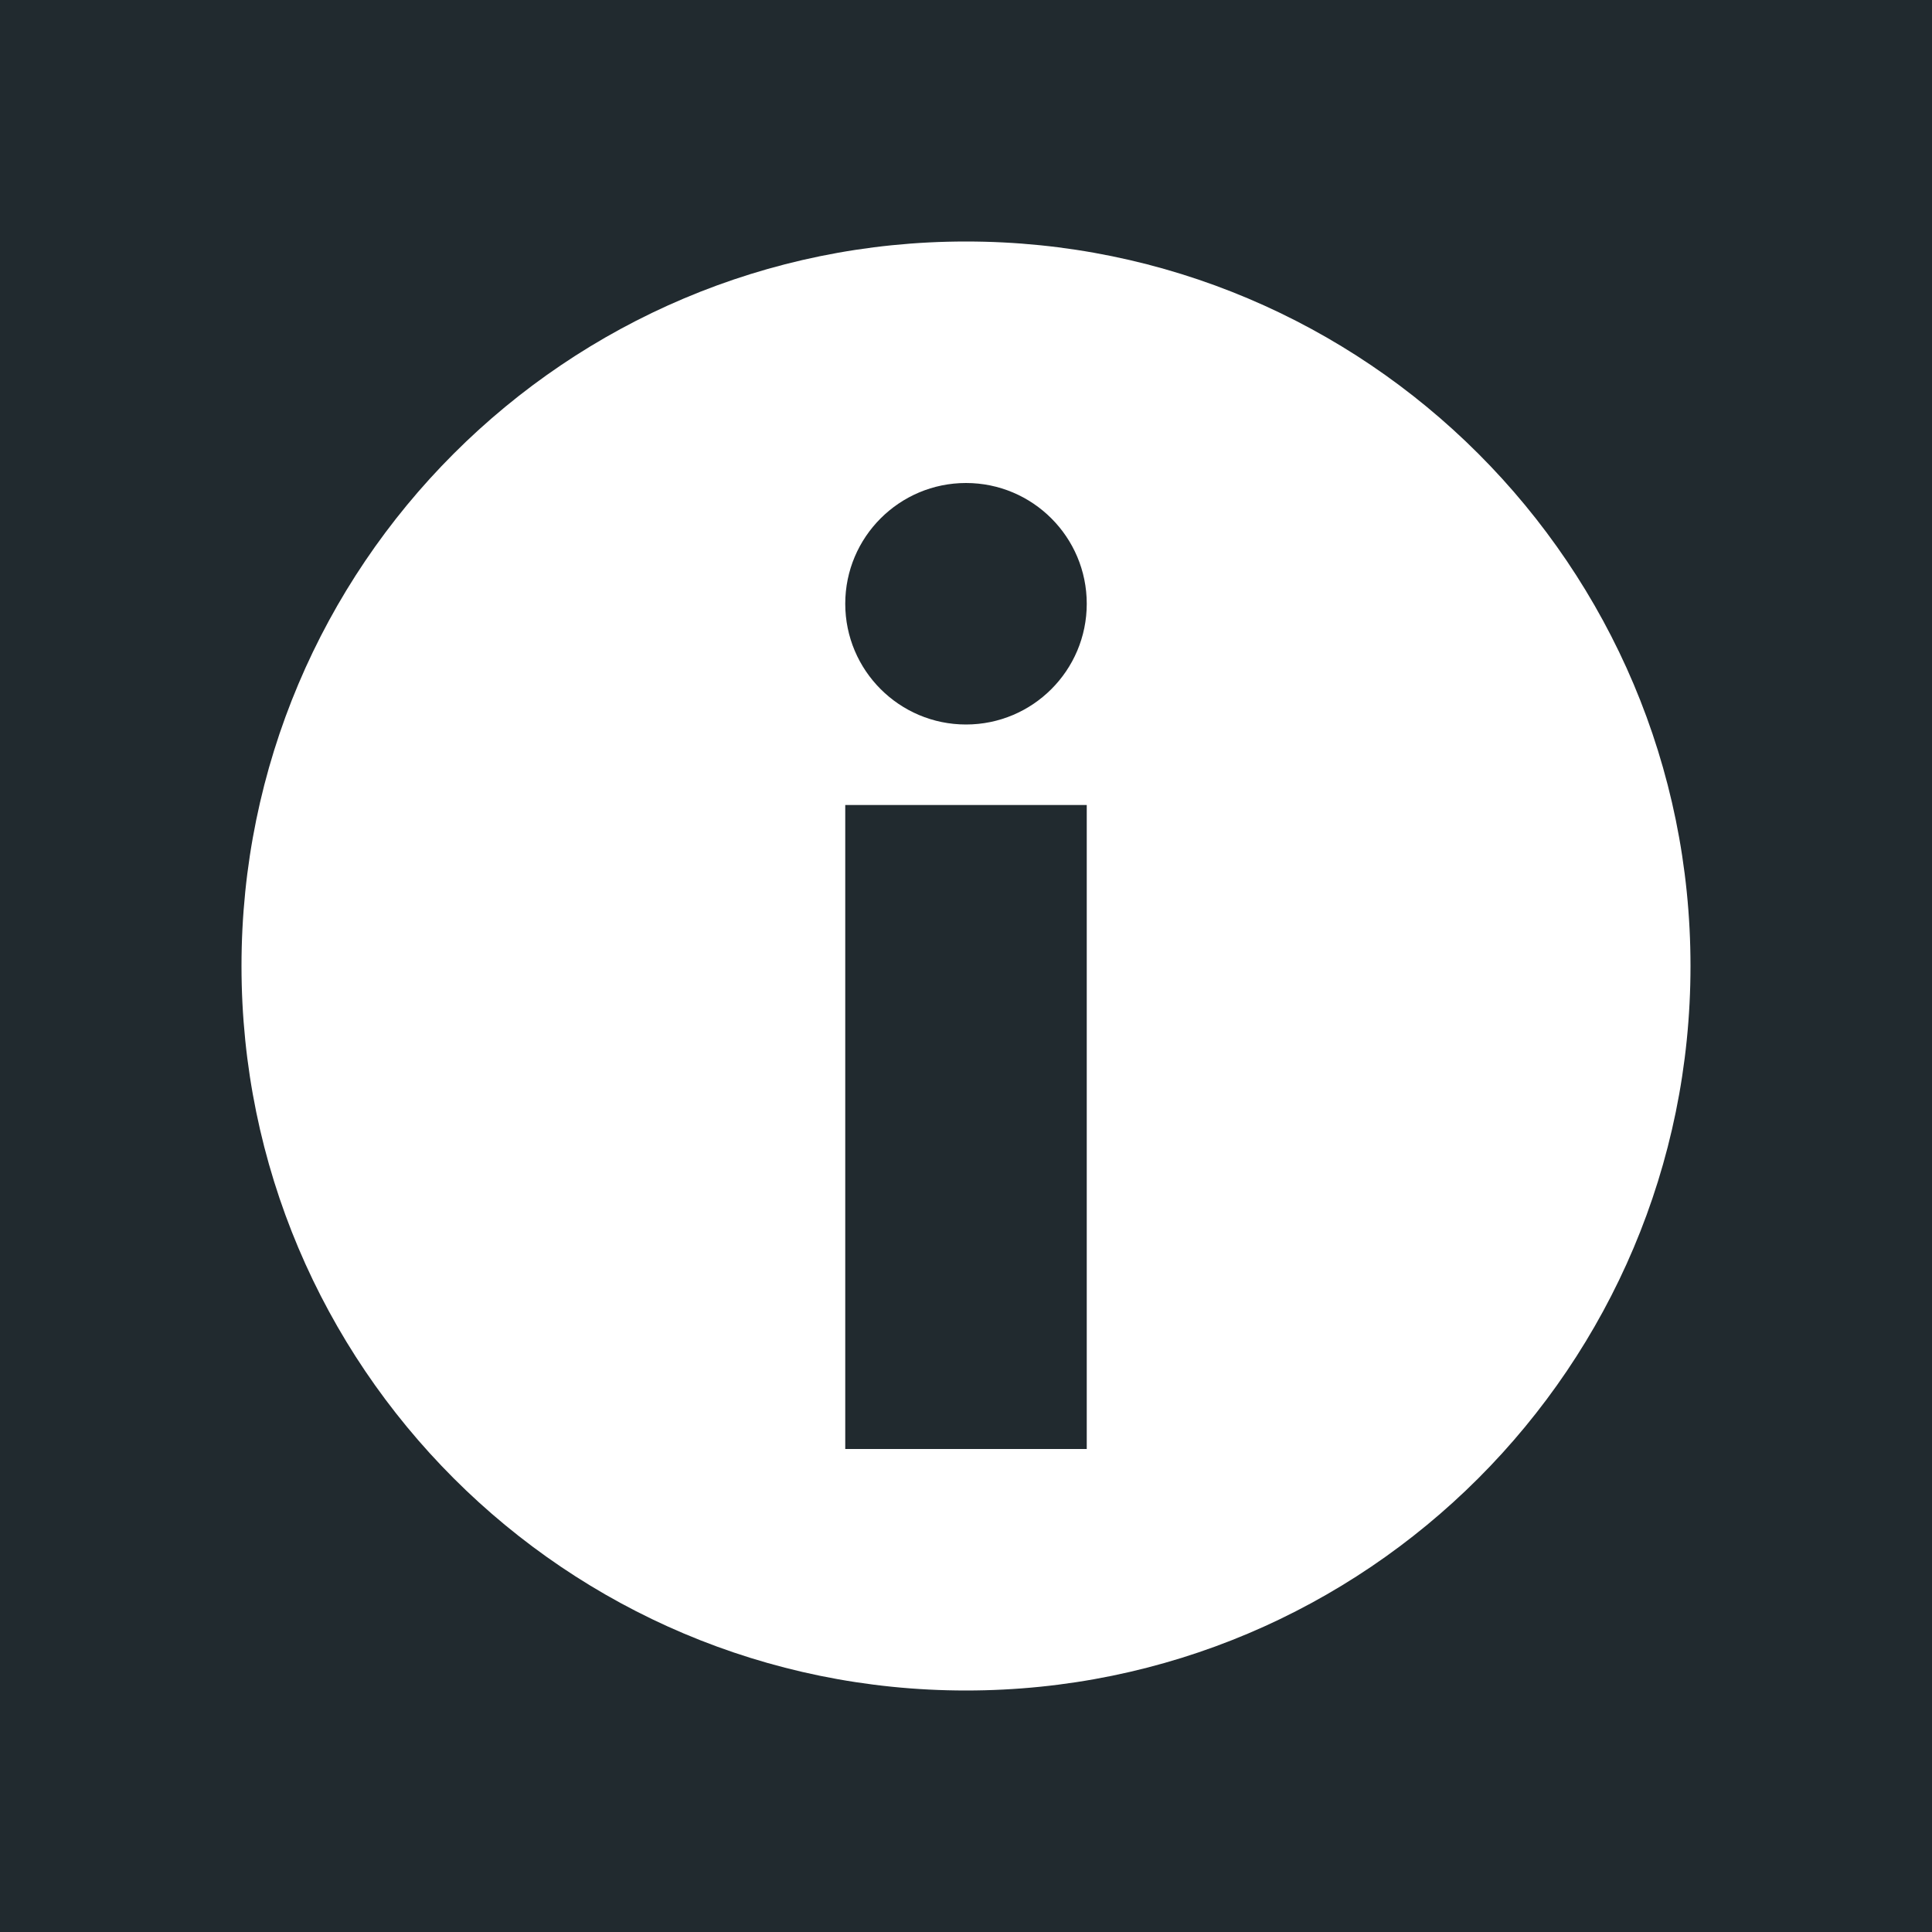
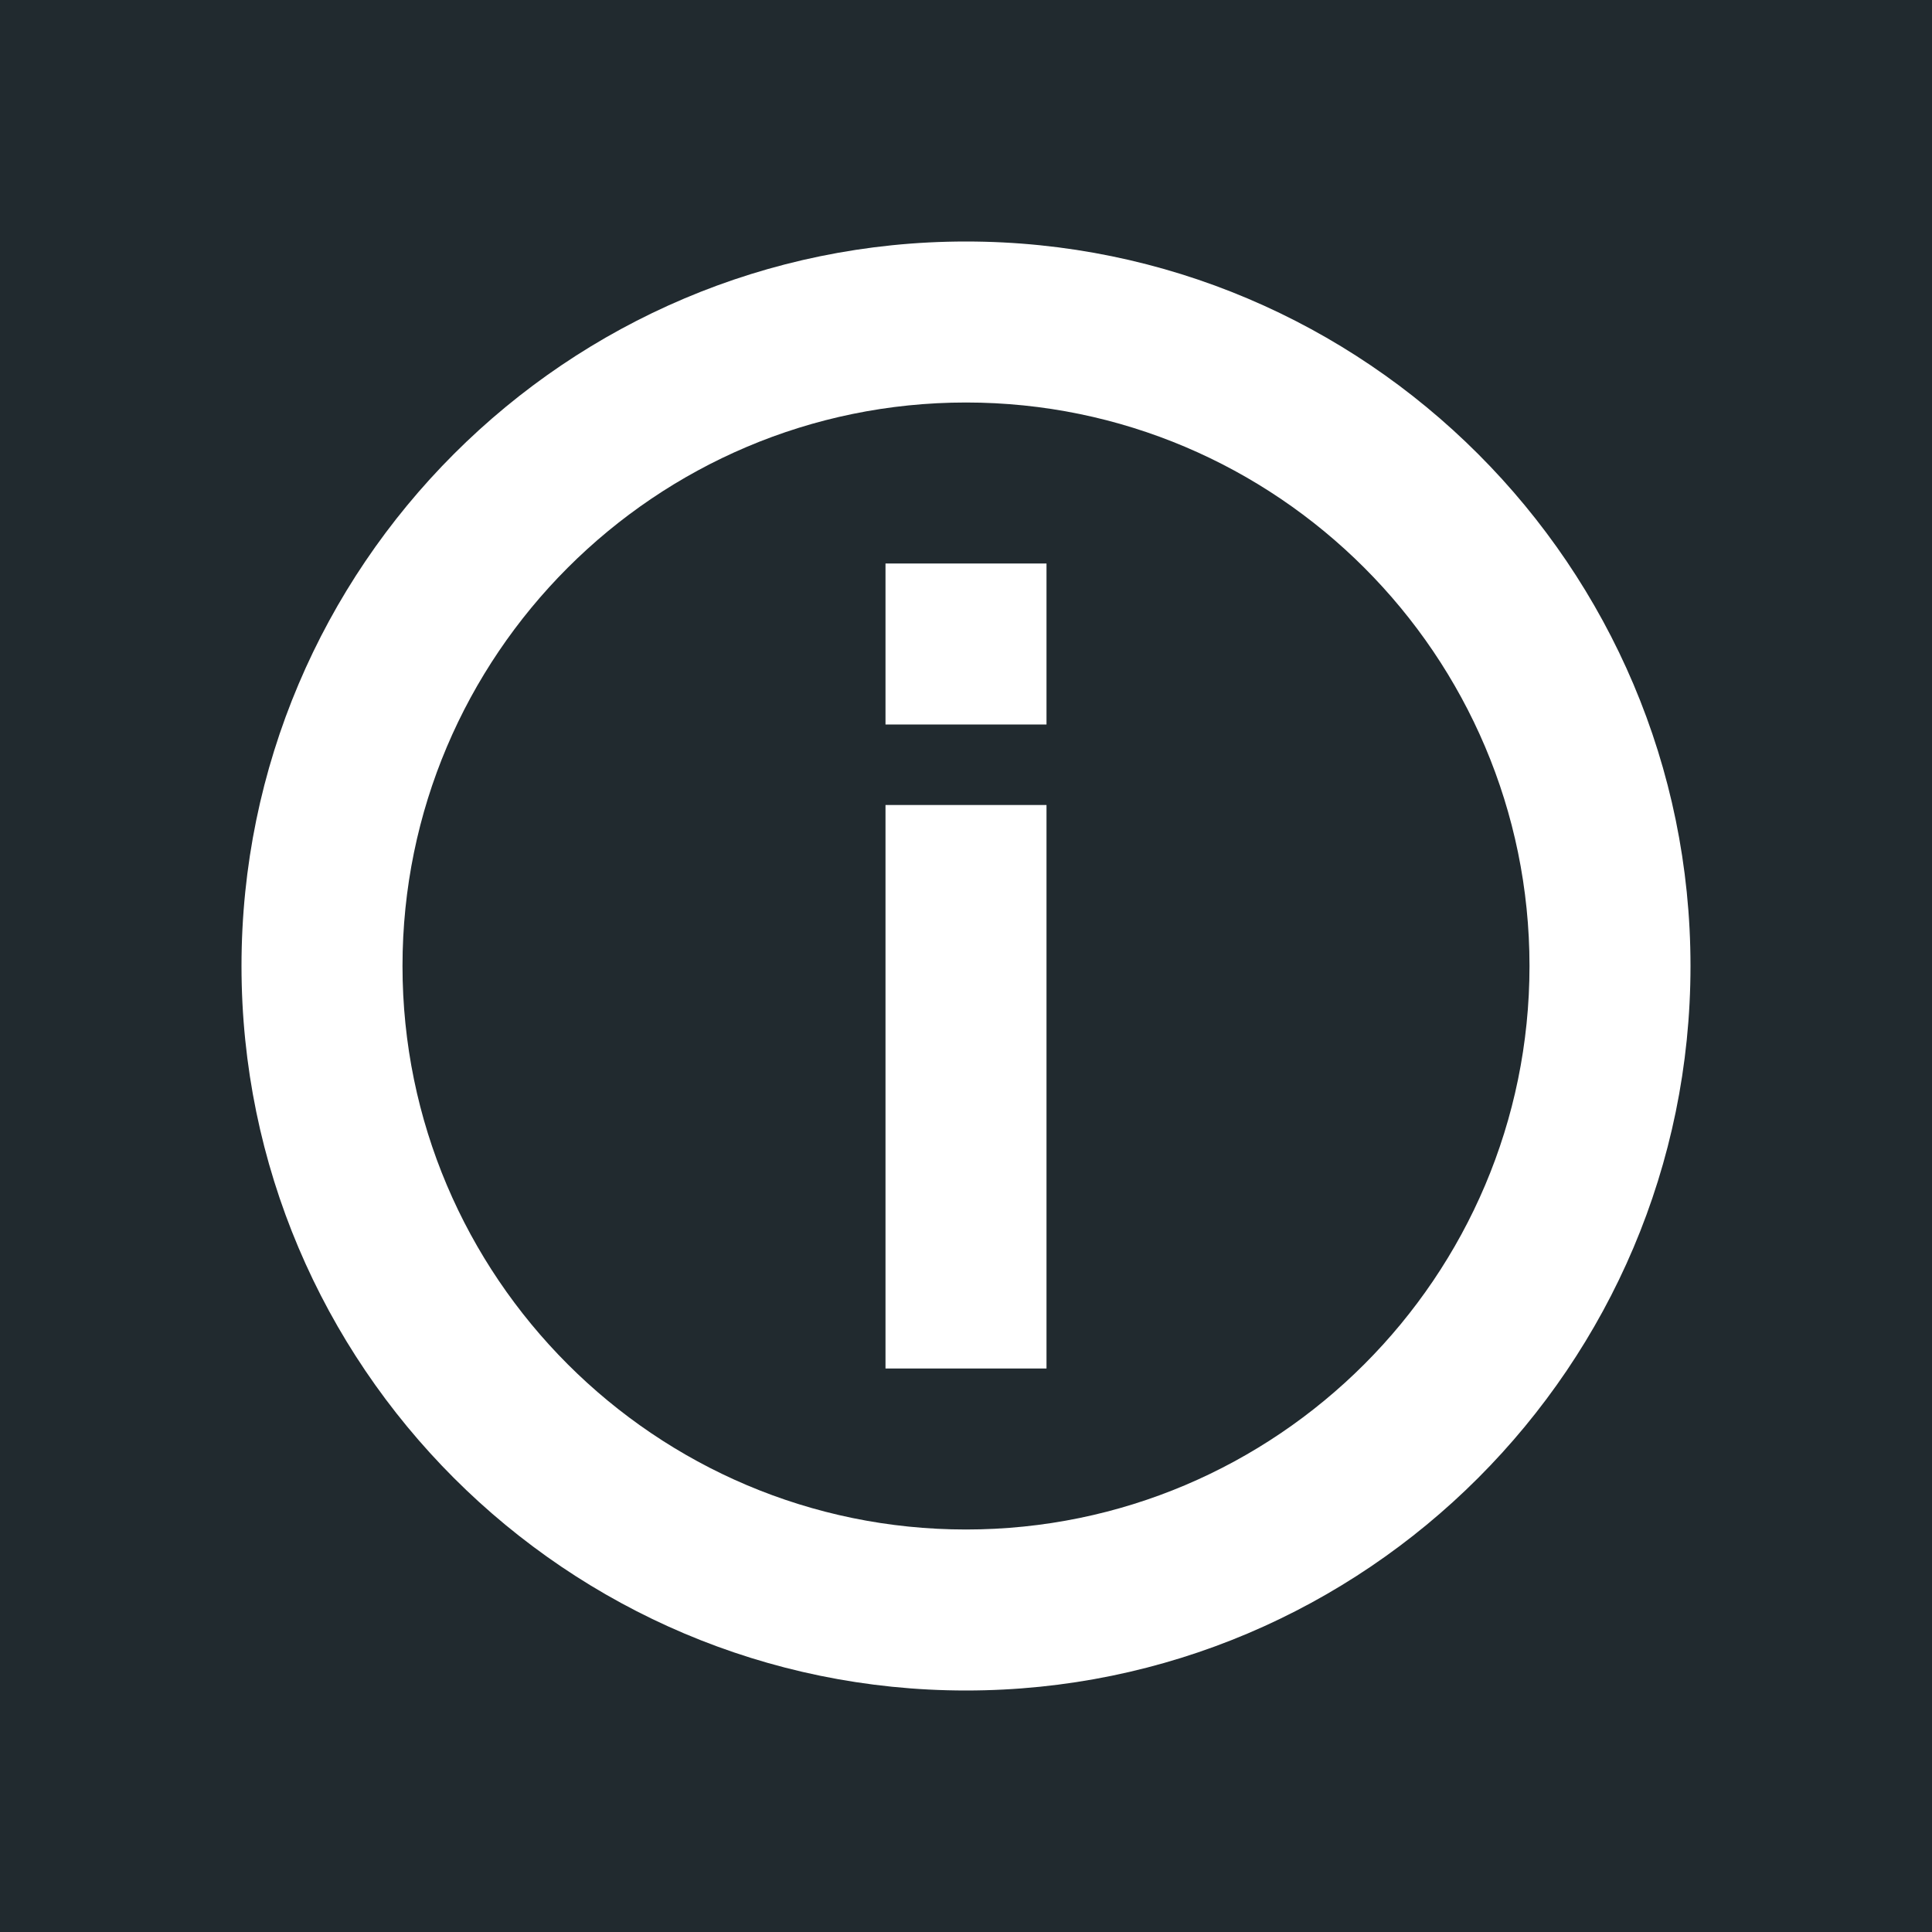
- <svg xmlns="http://www.w3.org/2000/svg" version="1.1" width="24" height="24" id="svg2" xml:space="preserve">
-   <defs id="defs6">
-     <clipPath id="clipPath18">
-       <path d="M 0,256 256,256 256,0 0,0 0,256 z" id="path20" />
-     </clipPath>
-   </defs>
-   <path d="M 0,24 24,24 24,0 0,0 0,24 z" id="path12" style="fill:#212a2f;fill-opacity:1;fill-rule:nonzero;stroke:none" />
-   <path d="m 12,3 c -4.971,0 -9,4.029 -9,9 0,4.971 4.029,9 9,9 4.971,0 9,-4.029 9,-9 0,-4.971 -4.029,-9 -9,-9 z m 0,3 c 0.828,0 1.5,0.672 1.5,1.5 C 13.5,8.328 12.828,9 12,9 11.172,9 10.5,8.328 10.5,7.5 10.5,6.672 11.172,6 12,6 z m -1.5,4 3,0 0,8 -3,0 0,-8 z" id="path2995" style="fill:#ffffff;fill-opacity:1;stroke:none" />
+ <svg xmlns="http://www.w3.org/2000/svg" version="1.1" x="0px" y="0px" width="48px" height="48px" viewBox="0 0 48 48" enable-background="new 0 0 48 48" xml:space="preserve">
+   <g id="Layer_3">
+     <rect fill="#212A2F" width="48" height="48" />
+   </g>
+   <g id="Layer_4">
+     <path fill="#FFFFFF" d="M24,6C14.075,6,6,14.075,6,24s8.075,18,18,18s18-8.075,18-18S33.925,6,24,6z M24,38c-7.72,0-14-6.28-14-14   s6.28-14,14-14s14,6.28,14,14S31.72,38,24,38z" />
+     <rect x="22" y="14" fill="#FFFFFF" width="4" height="4" />
+     <rect x="22" y="20" fill="#FFFFFF" width="4" height="14" />
+   </g>
</svg>
